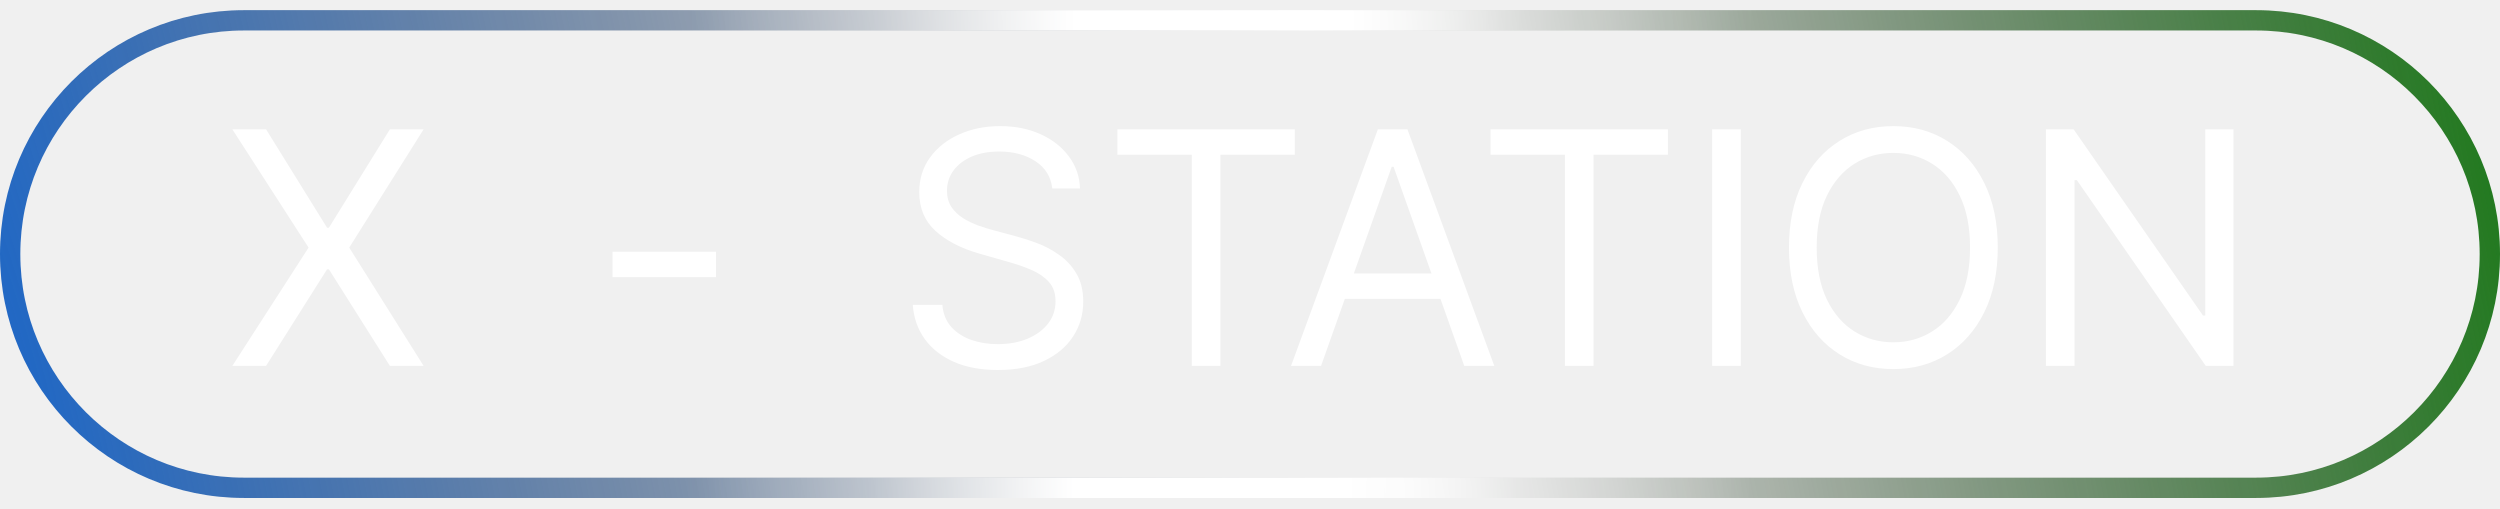
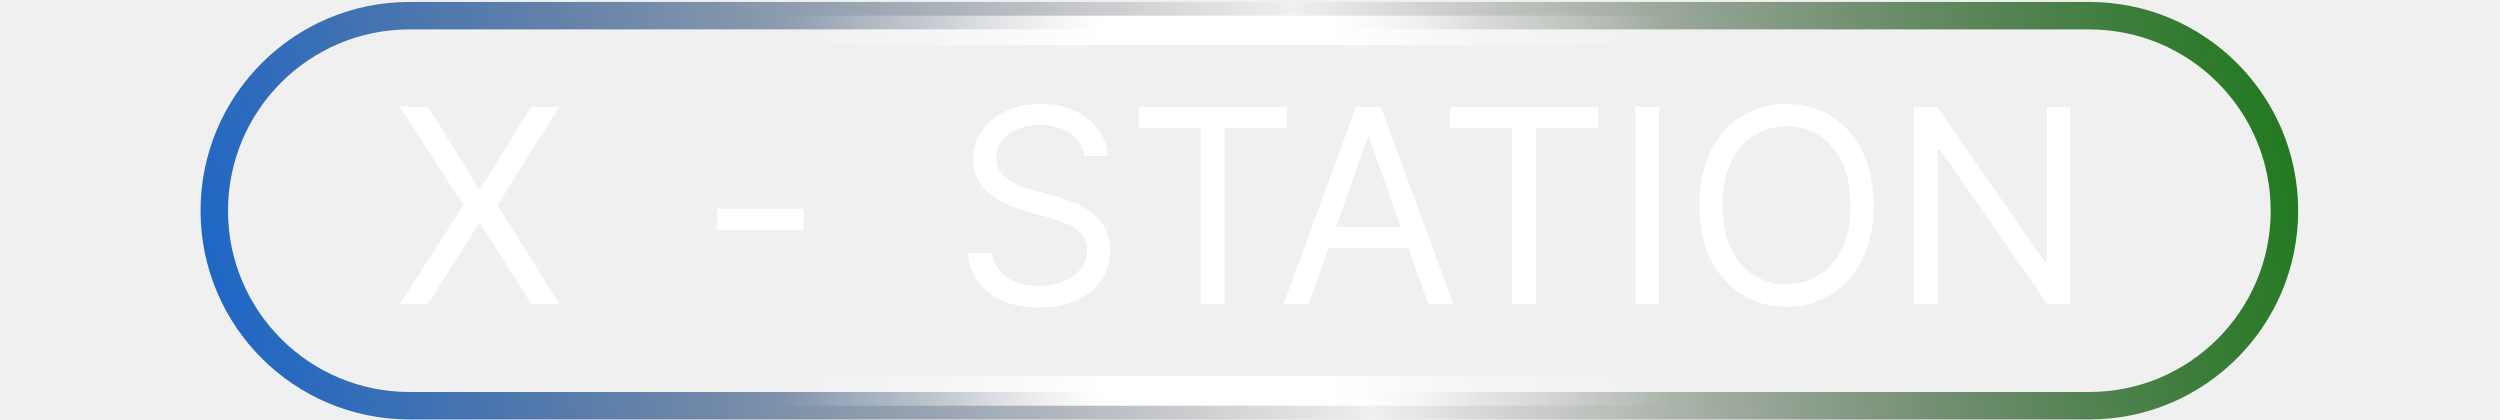
- <svg xmlns="http://www.w3.org/2000/svg" width="123" height="25" viewBox="0 0 123 25" fill="none">
-   <rect x="0.5" y="1" width="122" height="23" rx="11.5" stroke="url(#paint0_radial_1102_10333)" />
-   <rect x="0.5" y="1" width="122" height="23" rx="11.5" stroke="url(#paint1_linear_1102_10333)" />
-   <path d="M13.091 6.364L16.091 11.204H16.182L19.182 6.364H20.841L17.182 12.182L20.841 18H19.182L16.182 13.25H16.091L13.091 18H11.432L15.182 12.182L11.432 6.364H13.091Z" fill="white" />
-   <path d="M35.227 12.386V13.636H30.136V12.386H35.227Z" fill="white" />
-   <path d="M51.773 9.273C51.705 8.697 51.428 8.25 50.943 7.932C50.458 7.614 49.864 7.455 49.159 7.455C48.644 7.455 48.193 7.538 47.807 7.705C47.424 7.871 47.125 8.1 46.909 8.392C46.697 8.684 46.591 9.015 46.591 9.386C46.591 9.697 46.665 9.964 46.812 10.188C46.964 10.407 47.157 10.591 47.392 10.739C47.627 10.883 47.873 11.002 48.131 11.097C48.388 11.188 48.625 11.261 48.841 11.318L50.023 11.636C50.326 11.716 50.663 11.826 51.034 11.966C51.409 12.106 51.767 12.297 52.108 12.54C52.453 12.778 52.737 13.085 52.96 13.46C53.184 13.835 53.295 14.296 53.295 14.841C53.295 15.47 53.131 16.038 52.801 16.546C52.475 17.053 51.998 17.456 51.369 17.756C50.744 18.055 49.985 18.204 49.091 18.204C48.258 18.204 47.536 18.07 46.926 17.801C46.32 17.532 45.843 17.157 45.494 16.676C45.15 16.195 44.955 15.636 44.909 15H46.364C46.401 15.439 46.549 15.803 46.807 16.091C47.068 16.375 47.398 16.587 47.795 16.727C48.197 16.864 48.629 16.932 49.091 16.932C49.629 16.932 50.112 16.845 50.54 16.671C50.968 16.492 51.307 16.246 51.557 15.932C51.807 15.614 51.932 15.242 51.932 14.818C51.932 14.432 51.824 14.117 51.608 13.875C51.392 13.633 51.108 13.436 50.756 13.284C50.403 13.133 50.023 13 49.614 12.886L48.182 12.477C47.273 12.216 46.553 11.843 46.023 11.358C45.492 10.873 45.227 10.239 45.227 9.455C45.227 8.803 45.403 8.235 45.756 7.75C46.112 7.261 46.589 6.883 47.188 6.614C47.79 6.341 48.462 6.205 49.205 6.205C49.955 6.205 50.621 6.339 51.205 6.608C51.788 6.873 52.25 7.237 52.591 7.699C52.936 8.161 53.117 8.686 53.136 9.273H51.773ZM54.976 7.614V6.364H63.703V7.614H60.044V18H58.635V7.614H54.976ZM64.996 18H63.519L67.791 6.364H69.246L73.519 18H72.041L68.564 8.205H68.473L64.996 18ZM65.541 13.454H71.496V14.704H65.541V13.454ZM73.335 7.614V6.364H82.062V7.614H78.403V18H76.994V7.614H73.335ZM85.646 6.364V18H84.237V6.364H85.646ZM98.29 12.182C98.29 13.409 98.068 14.47 97.625 15.364C97.182 16.258 96.574 16.947 95.801 17.432C95.028 17.917 94.146 18.159 93.153 18.159C92.161 18.159 91.278 17.917 90.506 17.432C89.733 16.947 89.125 16.258 88.682 15.364C88.239 14.47 88.017 13.409 88.017 12.182C88.017 10.954 88.239 9.894 88.682 9C89.125 8.106 89.733 7.417 90.506 6.932C91.278 6.447 92.161 6.205 93.153 6.205C94.146 6.205 95.028 6.447 95.801 6.932C96.574 7.417 97.182 8.106 97.625 9C98.068 9.894 98.29 10.954 98.29 12.182ZM96.926 12.182C96.926 11.174 96.758 10.324 96.421 9.631C96.087 8.938 95.635 8.413 95.062 8.057C94.494 7.701 93.858 7.523 93.153 7.523C92.449 7.523 91.811 7.701 91.239 8.057C90.671 8.413 90.218 8.938 89.881 9.631C89.547 10.324 89.381 11.174 89.381 12.182C89.381 13.189 89.547 14.04 89.881 14.733C90.218 15.426 90.671 15.951 91.239 16.307C91.811 16.663 92.449 16.841 93.153 16.841C93.858 16.841 94.494 16.663 95.062 16.307C95.635 15.951 96.087 15.426 96.421 14.733C96.758 14.04 96.926 13.189 96.926 12.182ZM109.886 6.364V18H108.523L102.182 8.864H102.068V18H100.659V6.364H102.023L108.386 15.523H108.5V6.364H109.886Z" fill="white" />
+ <svg xmlns="http://www.w3.org/2000/svg" width="536" height="90" viewBox="0 0 536 107" fill="none">
+   <path d="M481.935 4H53.74C26.269 4 4 26.255 4 53.709C4 81.162 26.269 103.417 53.74 103.417H481.935C509.406 103.417 531.675 81.162 531.675 53.709C531.675 26.255 509.406 4 481.935 4Z" stroke="url(#paint0_radial_1116_10338)" stroke-width="7" />
+   <path d="M53.74 7.75H481.935C507.337 7.75 527.925 28.329 527.925 53.709C527.925 79.089 507.337 99.667 481.935 99.667H53.74C28.338 99.667 7.75 79.089 7.75 53.709C7.75 28.329 28.338 7.75 53.74 7.75Z" stroke="url(#paint1_linear_1116_10338)" stroke-width="7.5" />
+   <path d="M58.458 27.184L71.434 48.109H71.827L84.803 27.184H91.978L76.152 52.333L91.978 77.482H84.803L71.827 56.95H71.434L58.458 77.482H51.282L67.502 52.333L51.282 27.184H58.458Z" fill="white" />
+   <path d="M154.203 53.218V58.621H132.183V53.218H154.203Z" fill="white" />
+   <path d="M225.765 39.759C225.47 37.27 224.274 35.338 222.177 33.963C220.08 32.587 217.508 31.9 214.46 31.9C212.232 31.9 210.283 32.26 208.612 32.98C206.957 33.701 205.663 34.691 204.729 35.952C203.811 37.213 203.352 38.645 203.352 40.25C203.352 41.593 203.672 42.747 204.311 43.713C204.966 44.663 205.802 45.457 206.817 46.095C207.833 46.718 208.898 47.233 210.012 47.642C211.127 48.035 212.15 48.355 213.084 48.6L218.196 49.976C219.507 50.319 220.965 50.794 222.57 51.4C224.192 52.006 225.74 52.833 227.215 53.881C228.706 54.912 229.934 56.238 230.901 57.859C231.868 59.48 232.351 61.47 232.351 63.827C232.351 66.545 231.638 69.001 230.213 71.195C228.804 73.389 226.74 75.133 224.02 76.426C221.317 77.72 218.032 78.366 214.166 78.366C210.561 78.366 207.44 77.785 204.802 76.623C202.181 75.46 200.117 73.839 198.609 71.76C197.119 69.681 196.275 67.266 196.078 64.515H202.369C202.533 66.414 203.172 67.986 204.286 69.23C205.417 70.458 206.842 71.375 208.563 71.981C210.299 72.57 212.167 72.865 214.166 72.865C216.492 72.865 218.581 72.489 220.432 71.736C222.283 70.966 223.75 69.902 224.831 68.543C225.912 67.167 226.453 65.563 226.453 63.729C226.453 62.059 225.986 60.7 225.052 59.652C224.118 58.604 222.89 57.753 221.366 57.098C219.842 56.443 218.196 55.87 216.426 55.379L210.233 53.611C206.301 52.481 203.189 50.868 200.895 48.772C198.601 46.676 197.455 43.934 197.455 40.545C197.455 37.729 198.216 35.273 199.74 33.177C201.28 31.065 203.344 29.427 205.933 28.265C208.538 27.086 211.446 26.497 214.657 26.497C217.901 26.497 220.784 27.078 223.307 28.24C225.831 29.387 227.829 30.958 229.304 32.956C230.795 34.953 231.581 37.221 231.663 39.759H225.765ZM239.619 32.587V27.184H277.366V32.587H261.54V77.482H255.445V32.587H239.619ZM282.957 77.482H276.568L295.048 27.184H301.339L319.82 77.482H313.43L298.39 35.142H297.997L282.957 77.482ZM285.316 57.834H311.071V63.238H285.316V57.834ZM319.027 32.587V27.184H356.774V32.587H340.948V77.482H334.853V32.587H319.027ZM372.275 27.184V77.482H366.18V27.184H372.275ZM426.961 52.333C426.961 57.638 426.002 62.223 424.085 66.087C422.168 69.951 419.539 72.931 416.197 75.026C412.855 77.122 409.037 78.17 404.745 78.17C400.452 78.17 396.635 77.122 393.293 75.026C389.951 72.931 387.321 69.951 385.404 66.087C383.487 62.223 382.529 57.638 382.529 52.333C382.529 47.028 383.487 42.444 385.404 38.58C387.321 34.716 389.951 31.736 393.293 29.64C396.635 27.544 400.452 26.497 404.745 26.497C409.037 26.497 412.855 27.544 416.197 29.64C419.539 31.736 422.168 34.716 424.085 38.58C426.002 42.444 426.961 47.028 426.961 52.333ZM421.062 52.333C421.062 47.978 420.334 44.303 418.876 41.306C417.434 38.31 415.476 36.042 413.002 34.503C410.544 32.964 407.792 32.194 404.745 32.194C401.698 32.194 398.937 32.964 396.463 34.503C394.006 36.042 392.048 38.31 390.59 41.306C389.148 44.303 388.427 47.978 388.427 52.333C388.427 56.689 389.148 60.364 390.59 63.361C392.048 66.357 394.006 68.625 396.463 70.164C398.937 71.703 401.698 72.472 404.745 72.472C407.792 72.472 410.544 71.703 413.002 70.164C415.476 68.625 417.434 66.357 418.876 63.361C420.334 60.364 421.062 56.689 421.062 52.333ZM477.117 27.184V77.482H471.221L443.795 37.99H443.302V77.482H437.208V27.184H443.108L470.629 66.774H471.122V27.184H477.117Z" fill="white" />
  <defs>
-     <radialGradient id="paint0_radial_1102_10333" cx="0" cy="0" r="1" gradientUnits="userSpaceOnUse" gradientTransform="translate(-5.72763e-06 24.5) rotate(-11.0409) scale(125.32 831.663)">
+     <radialGradient id="paint0_radial_1116_10338" cx="0" cy="0" r="1" gradientUnits="userSpaceOnUse" gradientTransform="translate(1.83738 105.578) rotate(-11.0342) scale(542.022 3594.94)">
      <stop stop-color="#1866CC" />
      <stop offset="0.539" stop-opacity="0" />
      <stop offset="1" stop-color="#1B7A18" />
    </radialGradient>
-     <linearGradient id="paint1_linear_1102_10333" x1="94.2" y1="9.438" x2="24.3" y2="9.166" gradientUnits="userSpaceOnUse">
+     <linearGradient id="paint1_linear_1116_10338" x1="409.272" y1="40.473" x2="106.939" y2="39.296" gradientUnits="userSpaceOnUse">
      <stop stop-color="white" stop-opacity="0" />
      <stop offset="0.113" stop-color="white" stop-opacity="0" />
      <stop offset="0.276" stop-color="white" stop-opacity="0.35" />
      <stop offset="0.399" stop-color="white" />
      <stop offset="0.591" stop-color="white" />
      <stop offset="0.734" stop-color="white" stop-opacity="0.35" />
      <stop offset="0.863" stop-color="white" stop-opacity="0" />
      <stop offset="1" stop-color="white" stop-opacity="0" />
    </linearGradient>
  </defs>
</svg>
